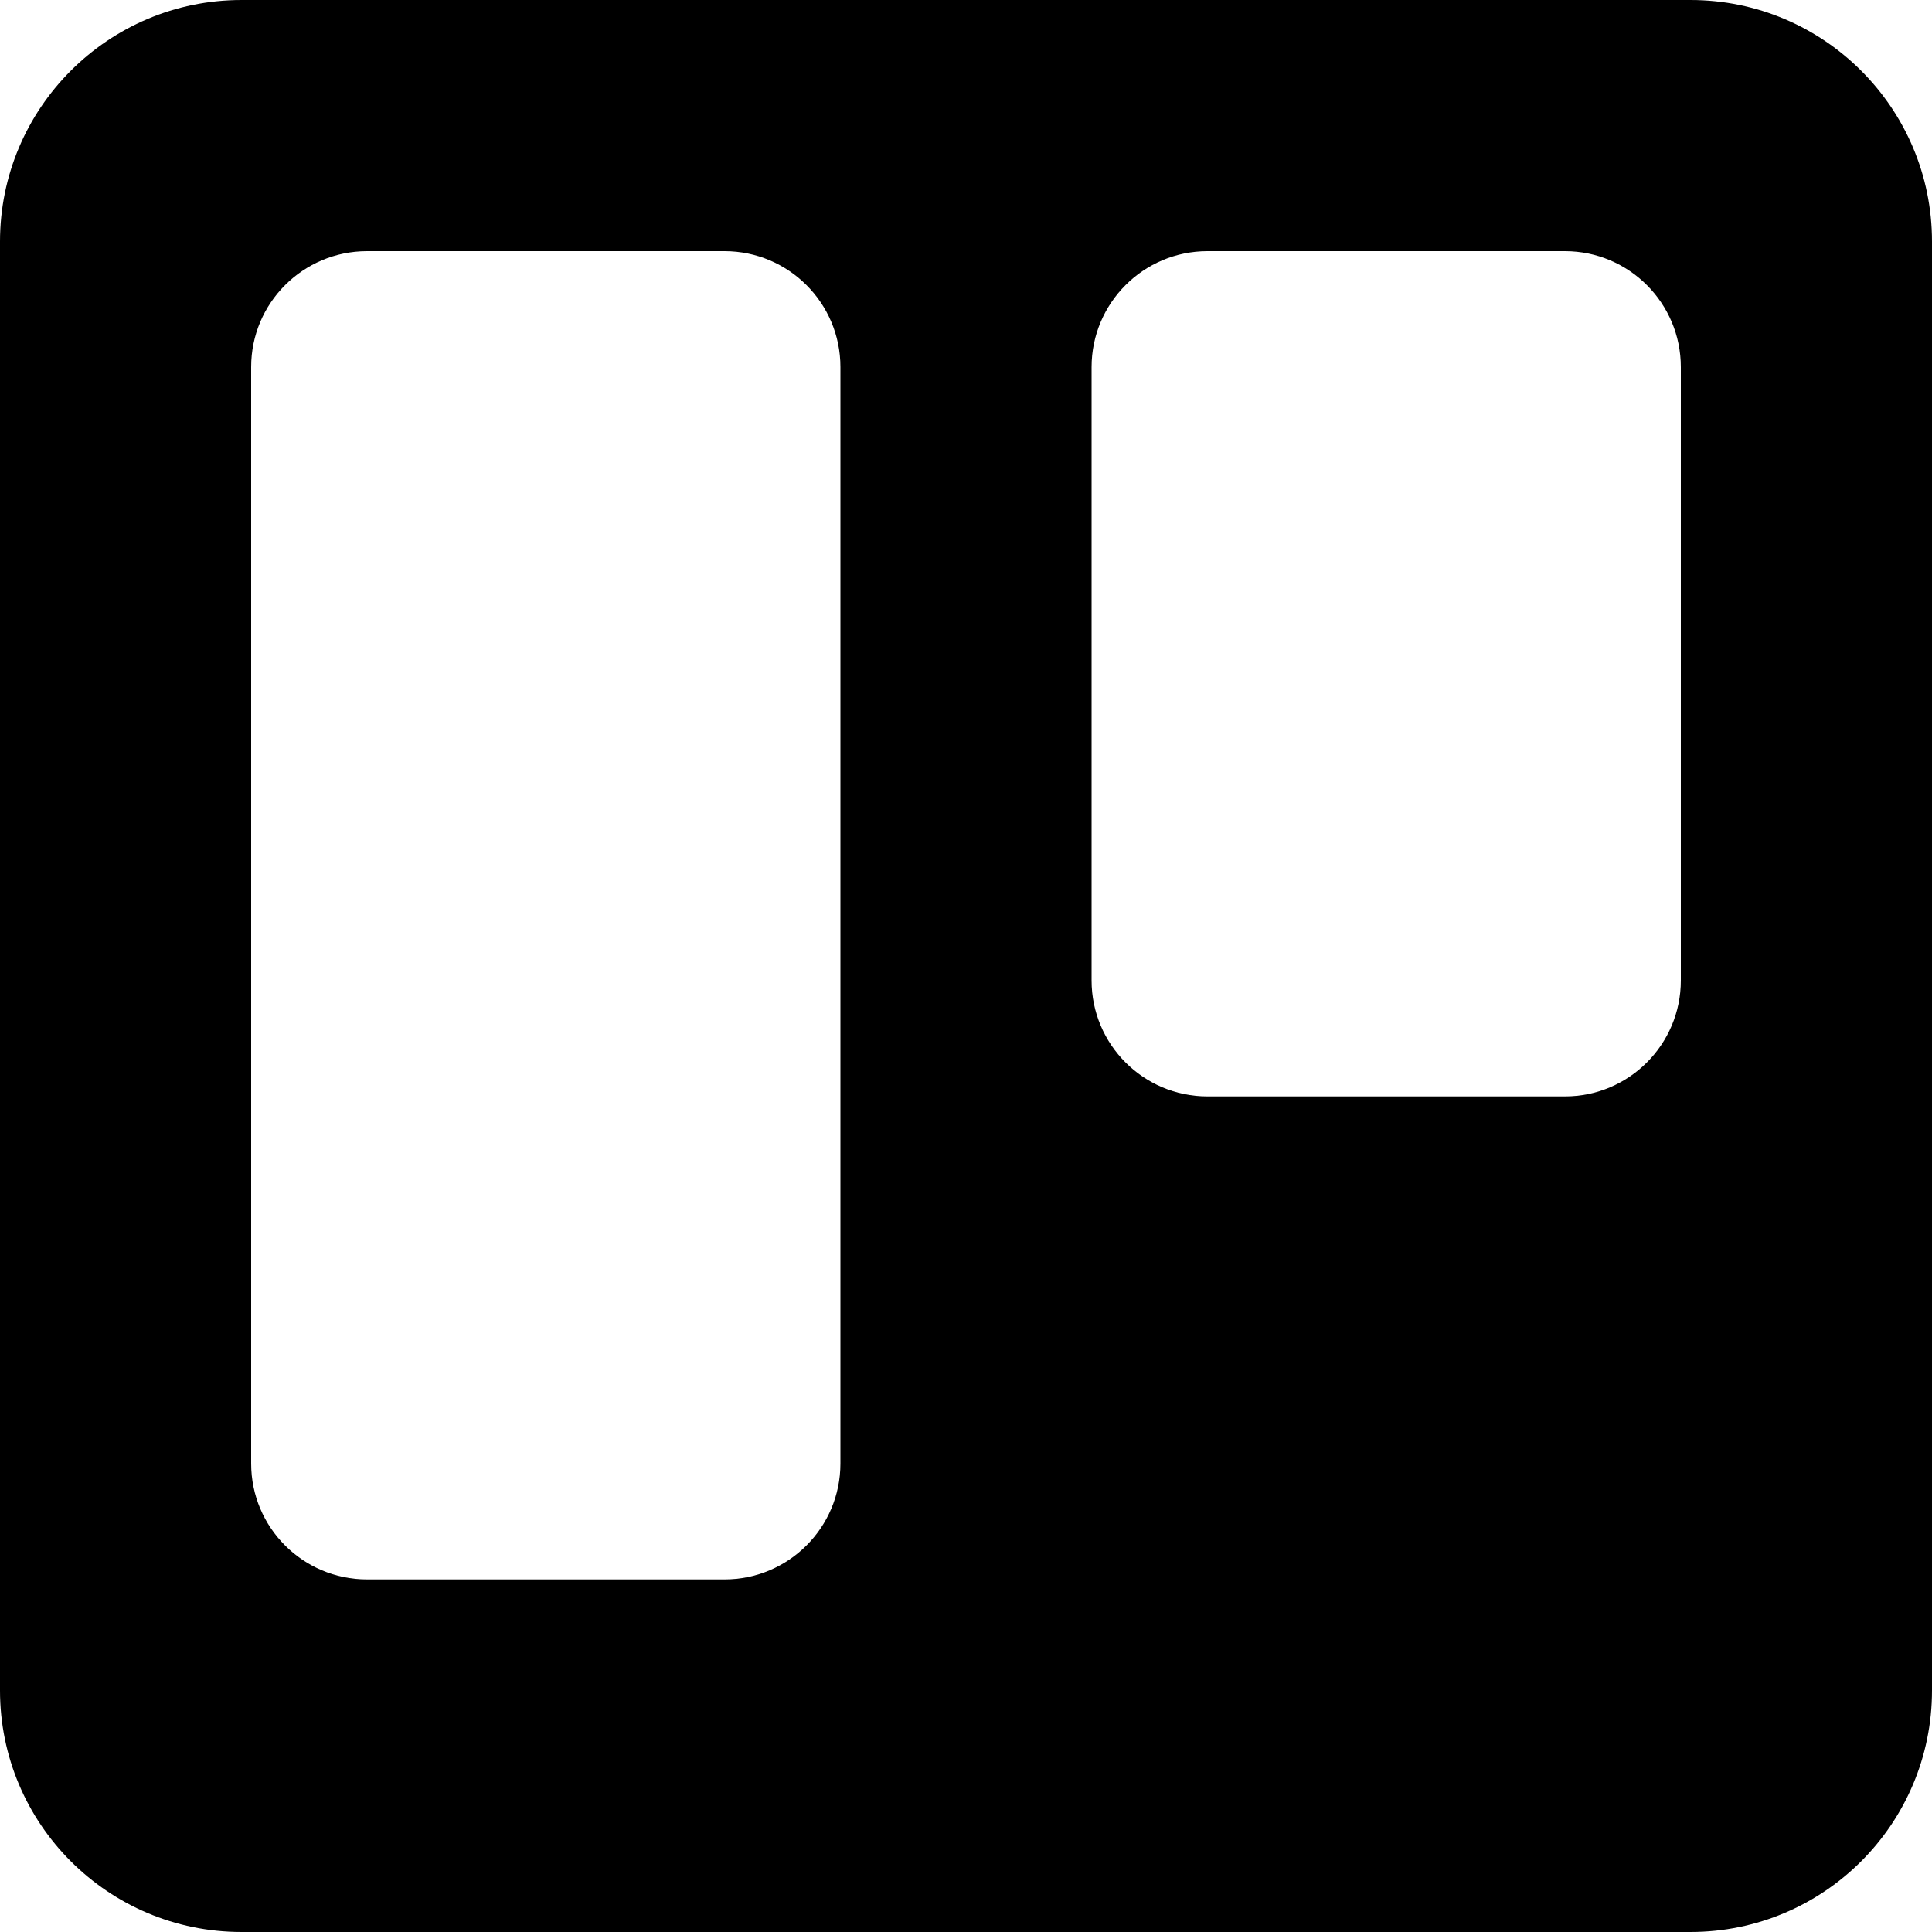
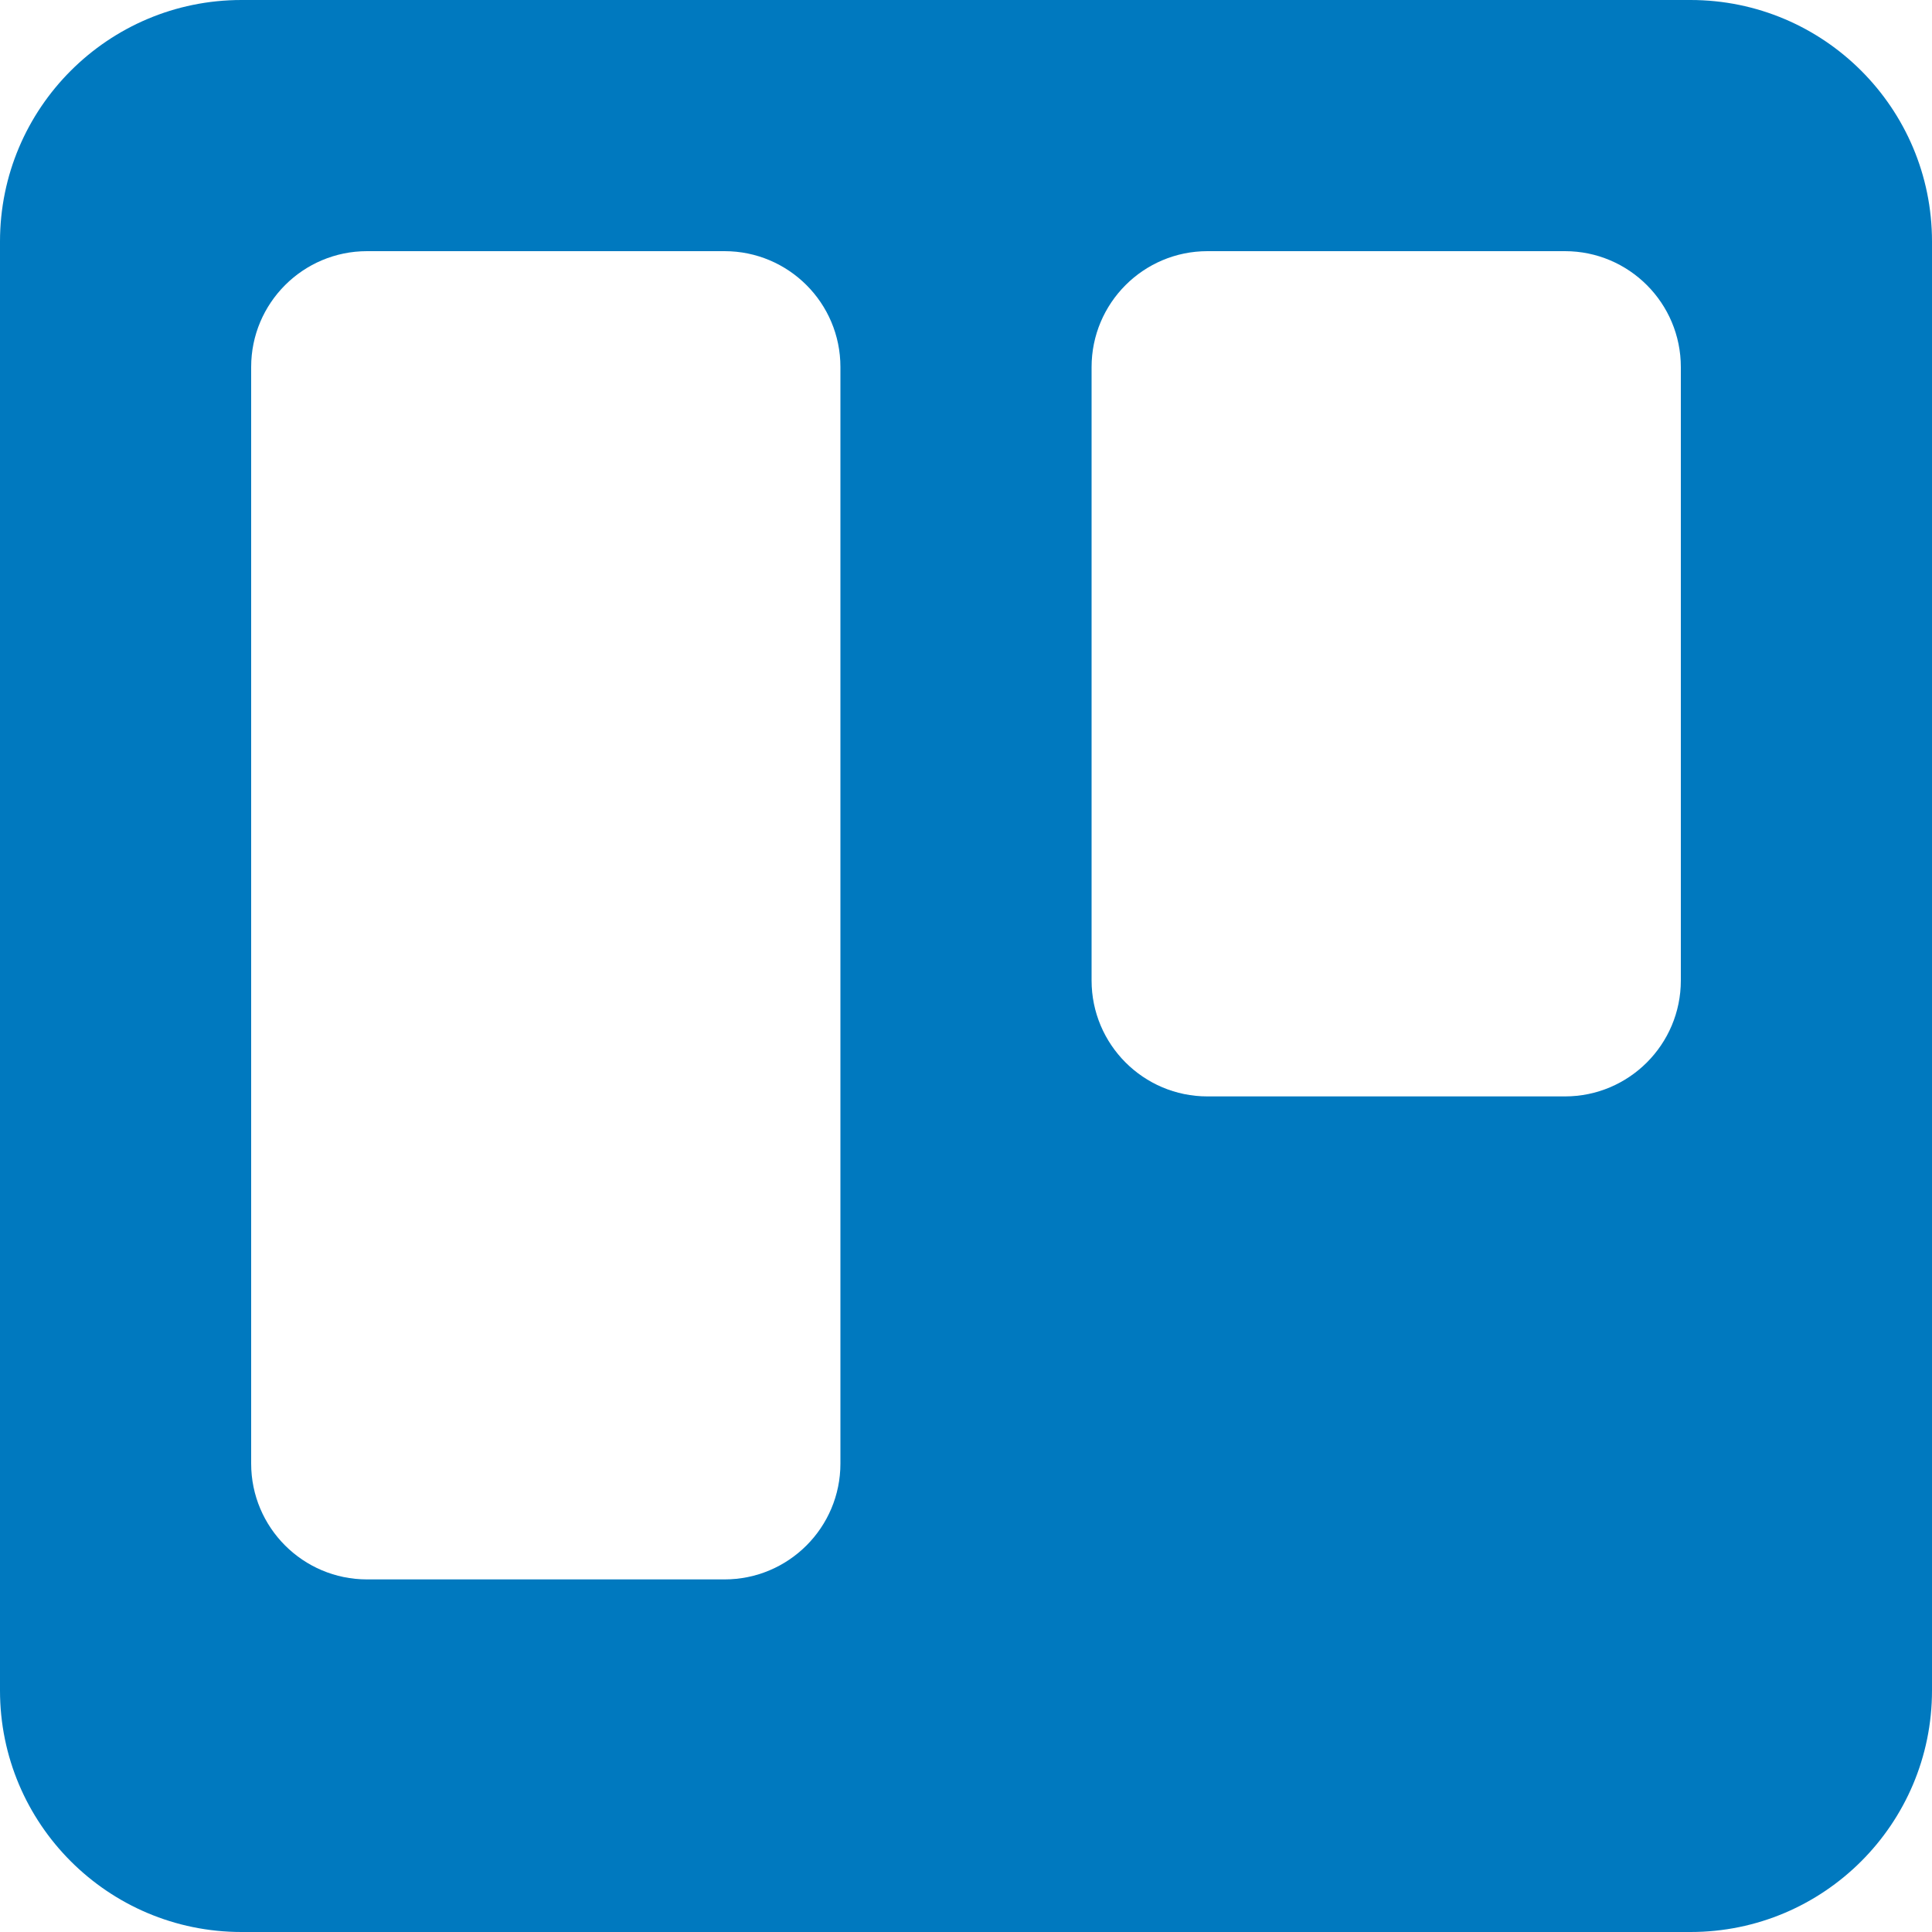
<svg xmlns="http://www.w3.org/2000/svg" width="200" height="200" viewBox="0 0 200 200">
-   <path d="M0 25C0 11.194 11.2 0 25 0h150c13.806 0 25 11.2 25 25v150c0 13.806-11.2 25-25 25H25c-13.807 0-25-11.2-25-25V25zm26 12.992C26 31.37 31.373 26 37.997 26h37.006C81.63 26 87 31.37 87 37.992v113.516c0 6.623-5.373 11.992-11.997 11.992H37.997C31.37 163.5 26 158.13 26 151.508V37.992zm87 .014C113 31.376 118.373 26 124.997 26h37.006C168.63 26 174 31.375 174 38.006v63.488c0 6.63-5.373 12.006-11.997 12.006h-37.006c-6.626 0-11.997-5.375-11.997-12.006V38.006z" fill="#000" fill-rule="evenodd" />
+   <path d="M0 25C0 11.194 11.2 0 25 0h150c13.806 0 25 11.2 25 25v150c0 13.806-11.2 25-25 25H25c-13.807 0-25-11.2-25-25V25zm26 12.992C26 31.37 31.373 26 37.997 26h37.006C81.63 26 87 31.37 87 37.992v113.516c0 6.623-5.373 11.992-11.997 11.992H37.997C31.37 163.5 26 158.13 26 151.508V37.992zm87 .014C113 31.376 118.373 26 124.997 26h37.006C168.63 26 174 31.375 174 38.006v63.488c0 6.63-5.373 12.006-11.997 12.006h-37.006c-6.626 0-11.997-5.375-11.997-12.006V38.006z" fill="#0079BF" fill-rule="evenodd" />
</svg>
